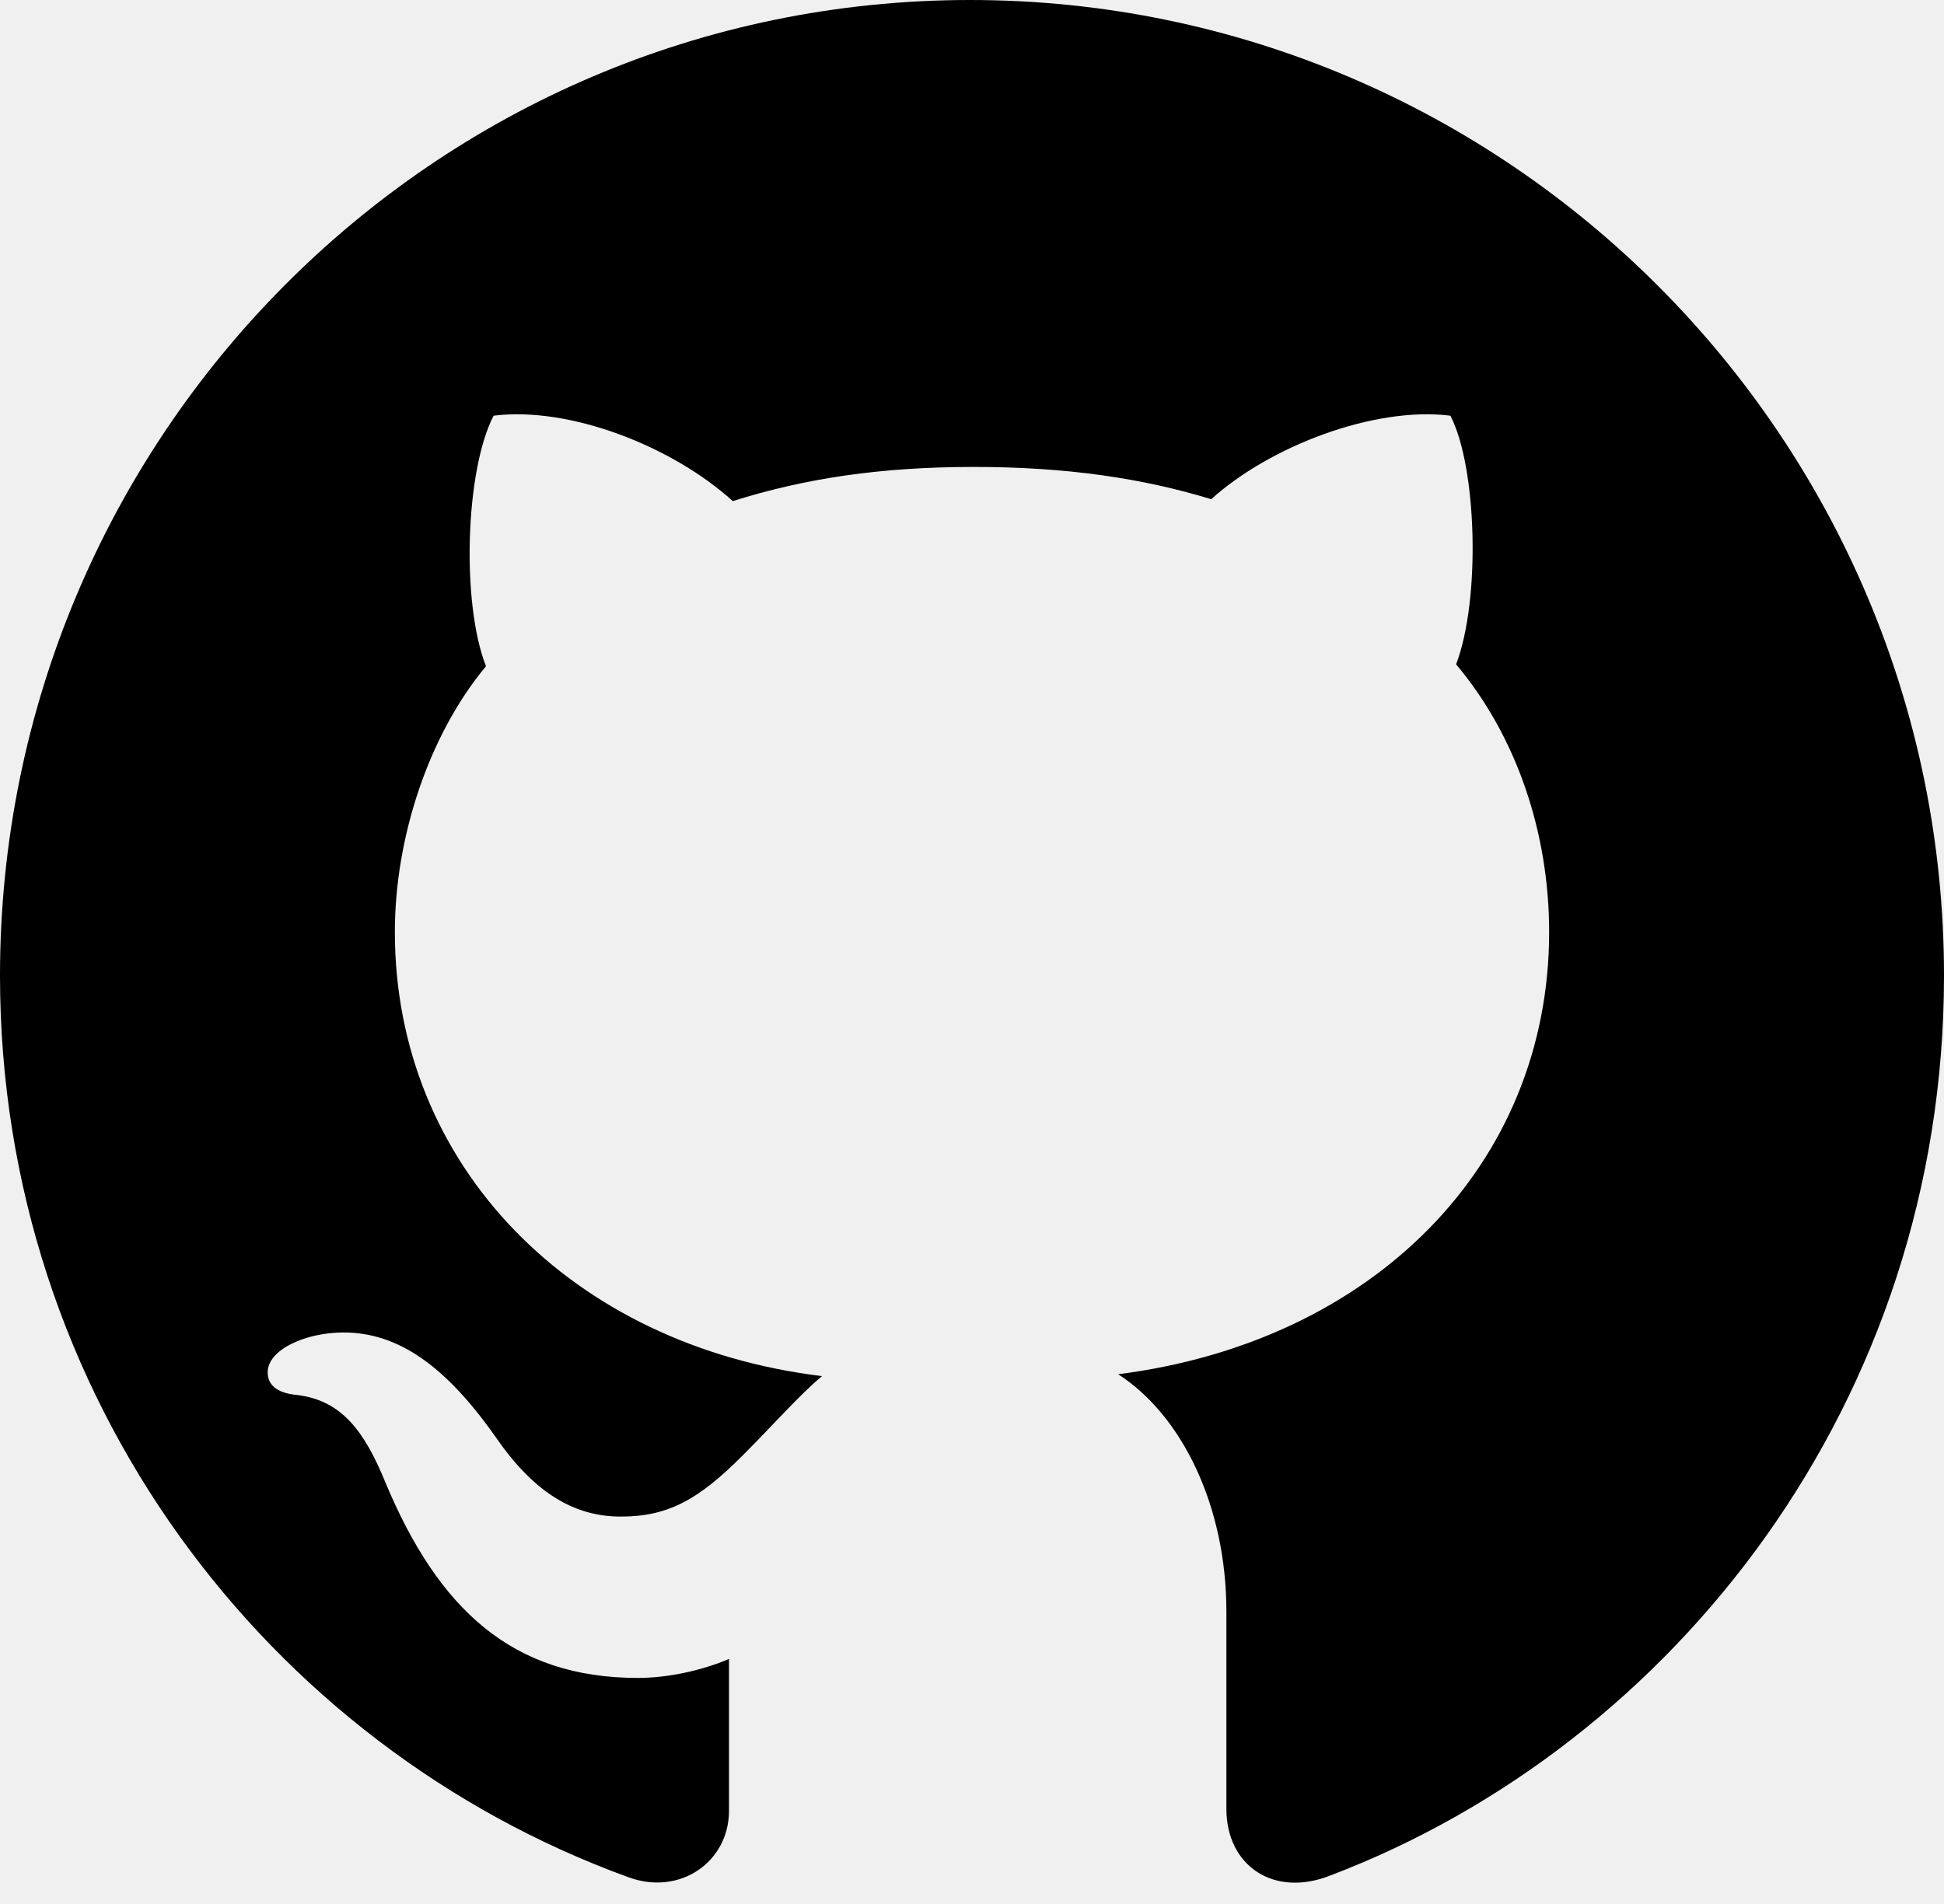
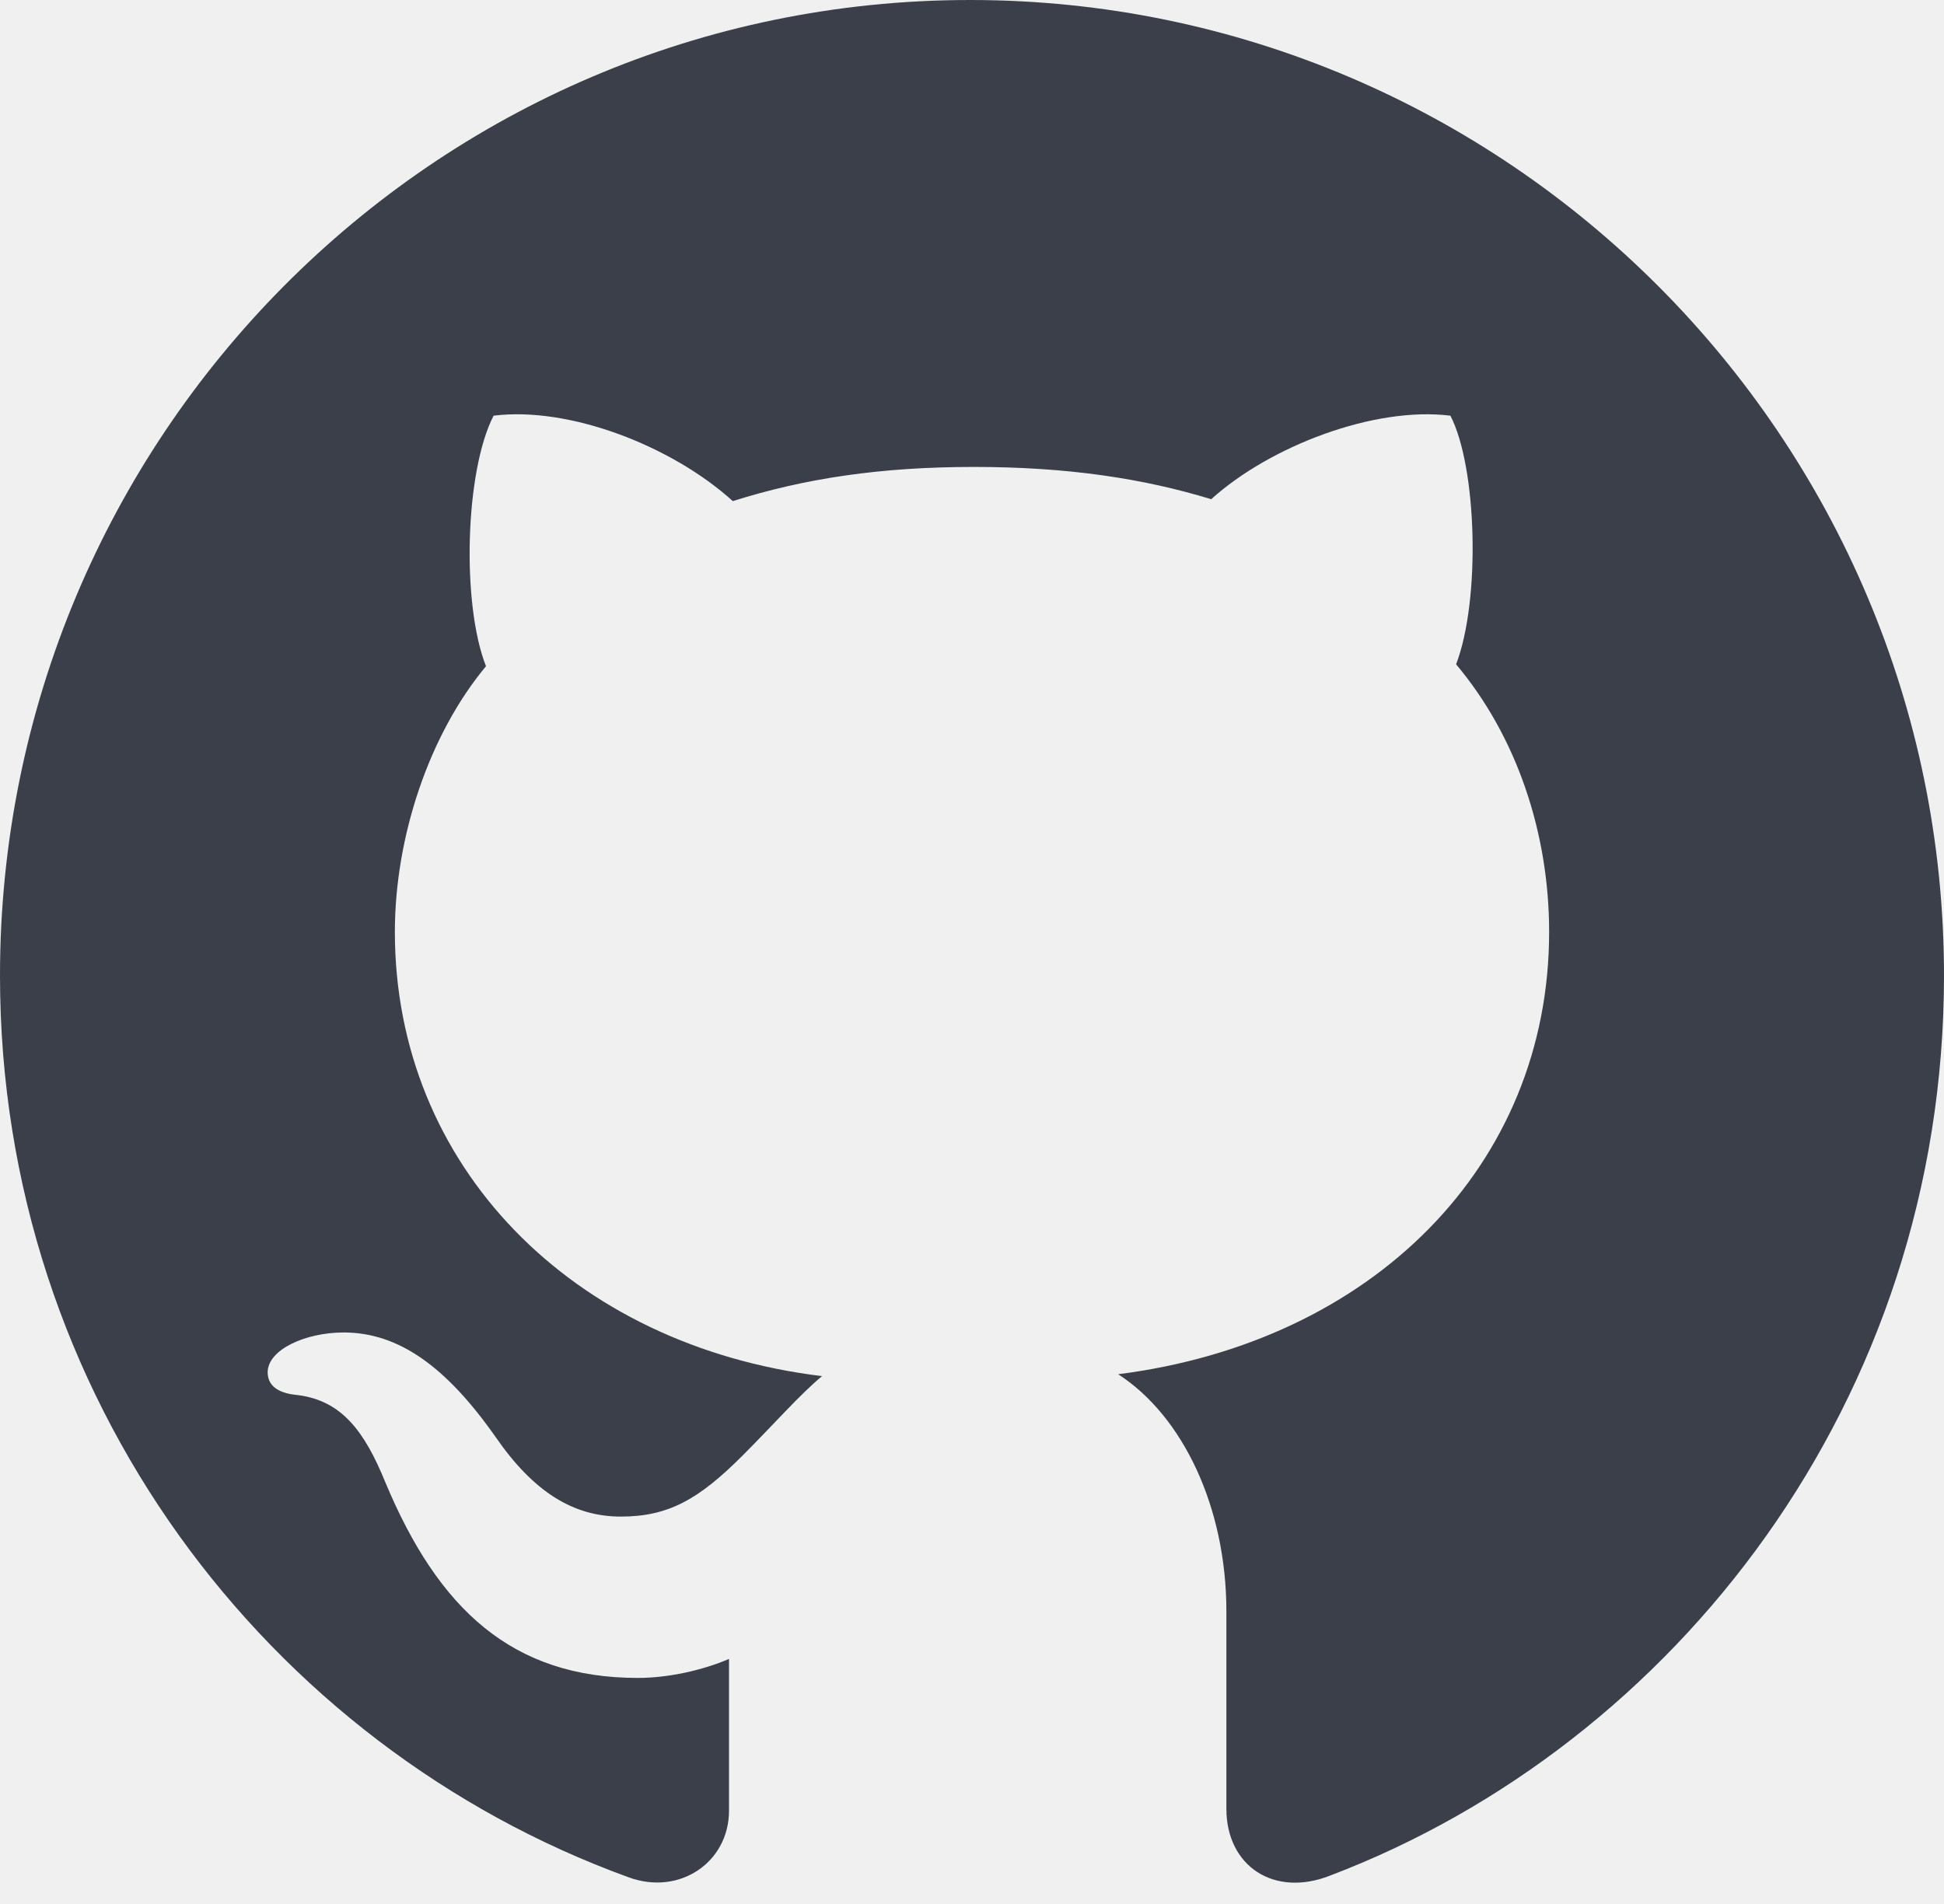
<svg xmlns="http://www.w3.org/2000/svg" width="98" height="96" viewBox="0 0 98 96" fill="none">
  <g clip-path="url(#clip0_730_27126)">
-     <path d="M41.44 69.385C28.807 67.853 19.906 58.762 19.906 46.99C19.906 42.205 21.629 37.037 24.5 33.592C23.256 30.434 23.447 23.734 24.883 20.959C28.711 20.48 33.879 22.49 36.941 25.266C40.578 24.117 44.406 23.543 49.096 23.543C53.785 23.543 57.613 24.117 61.059 25.17C64.025 22.49 69.289 20.48 73.117 20.959C74.457 23.543 74.648 30.242 73.404 33.496C76.467 37.133 78.094 42.014 78.094 46.99C78.094 58.762 69.193 67.662 56.369 69.289C59.623 71.394 61.824 75.988 61.824 81.252L61.824 91.205C61.824 94.076 64.217 95.703 67.088 94.555C84.41 87.951 98 70.629 98 49.191C98 22.107 75.988 6.69539e-07 48.904 4.309e-07C21.82 1.92261e-07 -1.9479e-07 22.107 -4.3343e-07 49.191C-6.20631e-07 70.438 13.494 88.047 31.678 94.65C34.262 95.607 36.75 93.885 36.75 91.301L36.75 83.644C35.41 84.219 33.688 84.602 32.156 84.602C25.84 84.602 22.107 81.156 19.428 74.744C18.375 72.16 17.227 70.629 15.025 70.342C13.877 70.246 13.494 69.768 13.494 69.193C13.494 68.045 15.408 67.184 17.322 67.184C20.098 67.184 22.49 68.906 24.979 72.447C26.893 75.223 28.902 76.467 31.295 76.467C33.688 76.467 35.219 75.606 37.42 73.404C39.047 71.777 40.291 70.342 41.44 69.385Z" fill="black" />
+     <path d="M41.44 69.385C28.807 67.853 19.906 58.762 19.906 46.99C19.906 42.205 21.629 37.037 24.5 33.592C23.256 30.434 23.447 23.734 24.883 20.959C28.711 20.48 33.879 22.49 36.941 25.266C40.578 24.117 44.406 23.543 49.096 23.543C53.785 23.543 57.613 24.117 61.059 25.17C64.025 22.49 69.289 20.48 73.117 20.959C74.457 23.543 74.648 30.242 73.404 33.496C76.467 37.133 78.094 42.014 78.094 46.99C78.094 58.762 69.193 67.662 56.369 69.289C59.623 71.394 61.824 75.988 61.824 81.252L61.824 91.205C61.824 94.076 64.217 95.703 67.088 94.555C84.41 87.951 98 70.629 98 49.191C98 22.107 75.988 6.69539e-07 48.904 4.309e-07C21.82 1.92261e-07 -1.9479e-07 22.107 -4.3343e-07 49.191C-6.20631e-07 70.438 13.494 88.047 31.678 94.65C34.262 95.607 36.75 93.885 36.75 91.301L36.75 83.644C35.41 84.219 33.688 84.602 32.156 84.602C25.84 84.602 22.107 81.156 19.428 74.744C18.375 72.16 17.227 70.629 15.025 70.342C13.877 70.246 13.494 69.768 13.494 69.193C13.494 68.045 15.408 67.184 17.322 67.184C20.098 67.184 22.49 68.906 24.979 72.447C26.893 75.223 28.902 76.467 31.295 76.467C33.688 76.467 35.219 75.606 37.42 73.404C39.047 71.777 40.291 70.342 41.44 69.385Z" fill="#3a3f4a" />
  </g>
  <defs>
    <clipPath id="clip0_730_27126">
      <rect width="98" height="96" fill="white" />
    </clipPath>
  </defs>
</svg>
